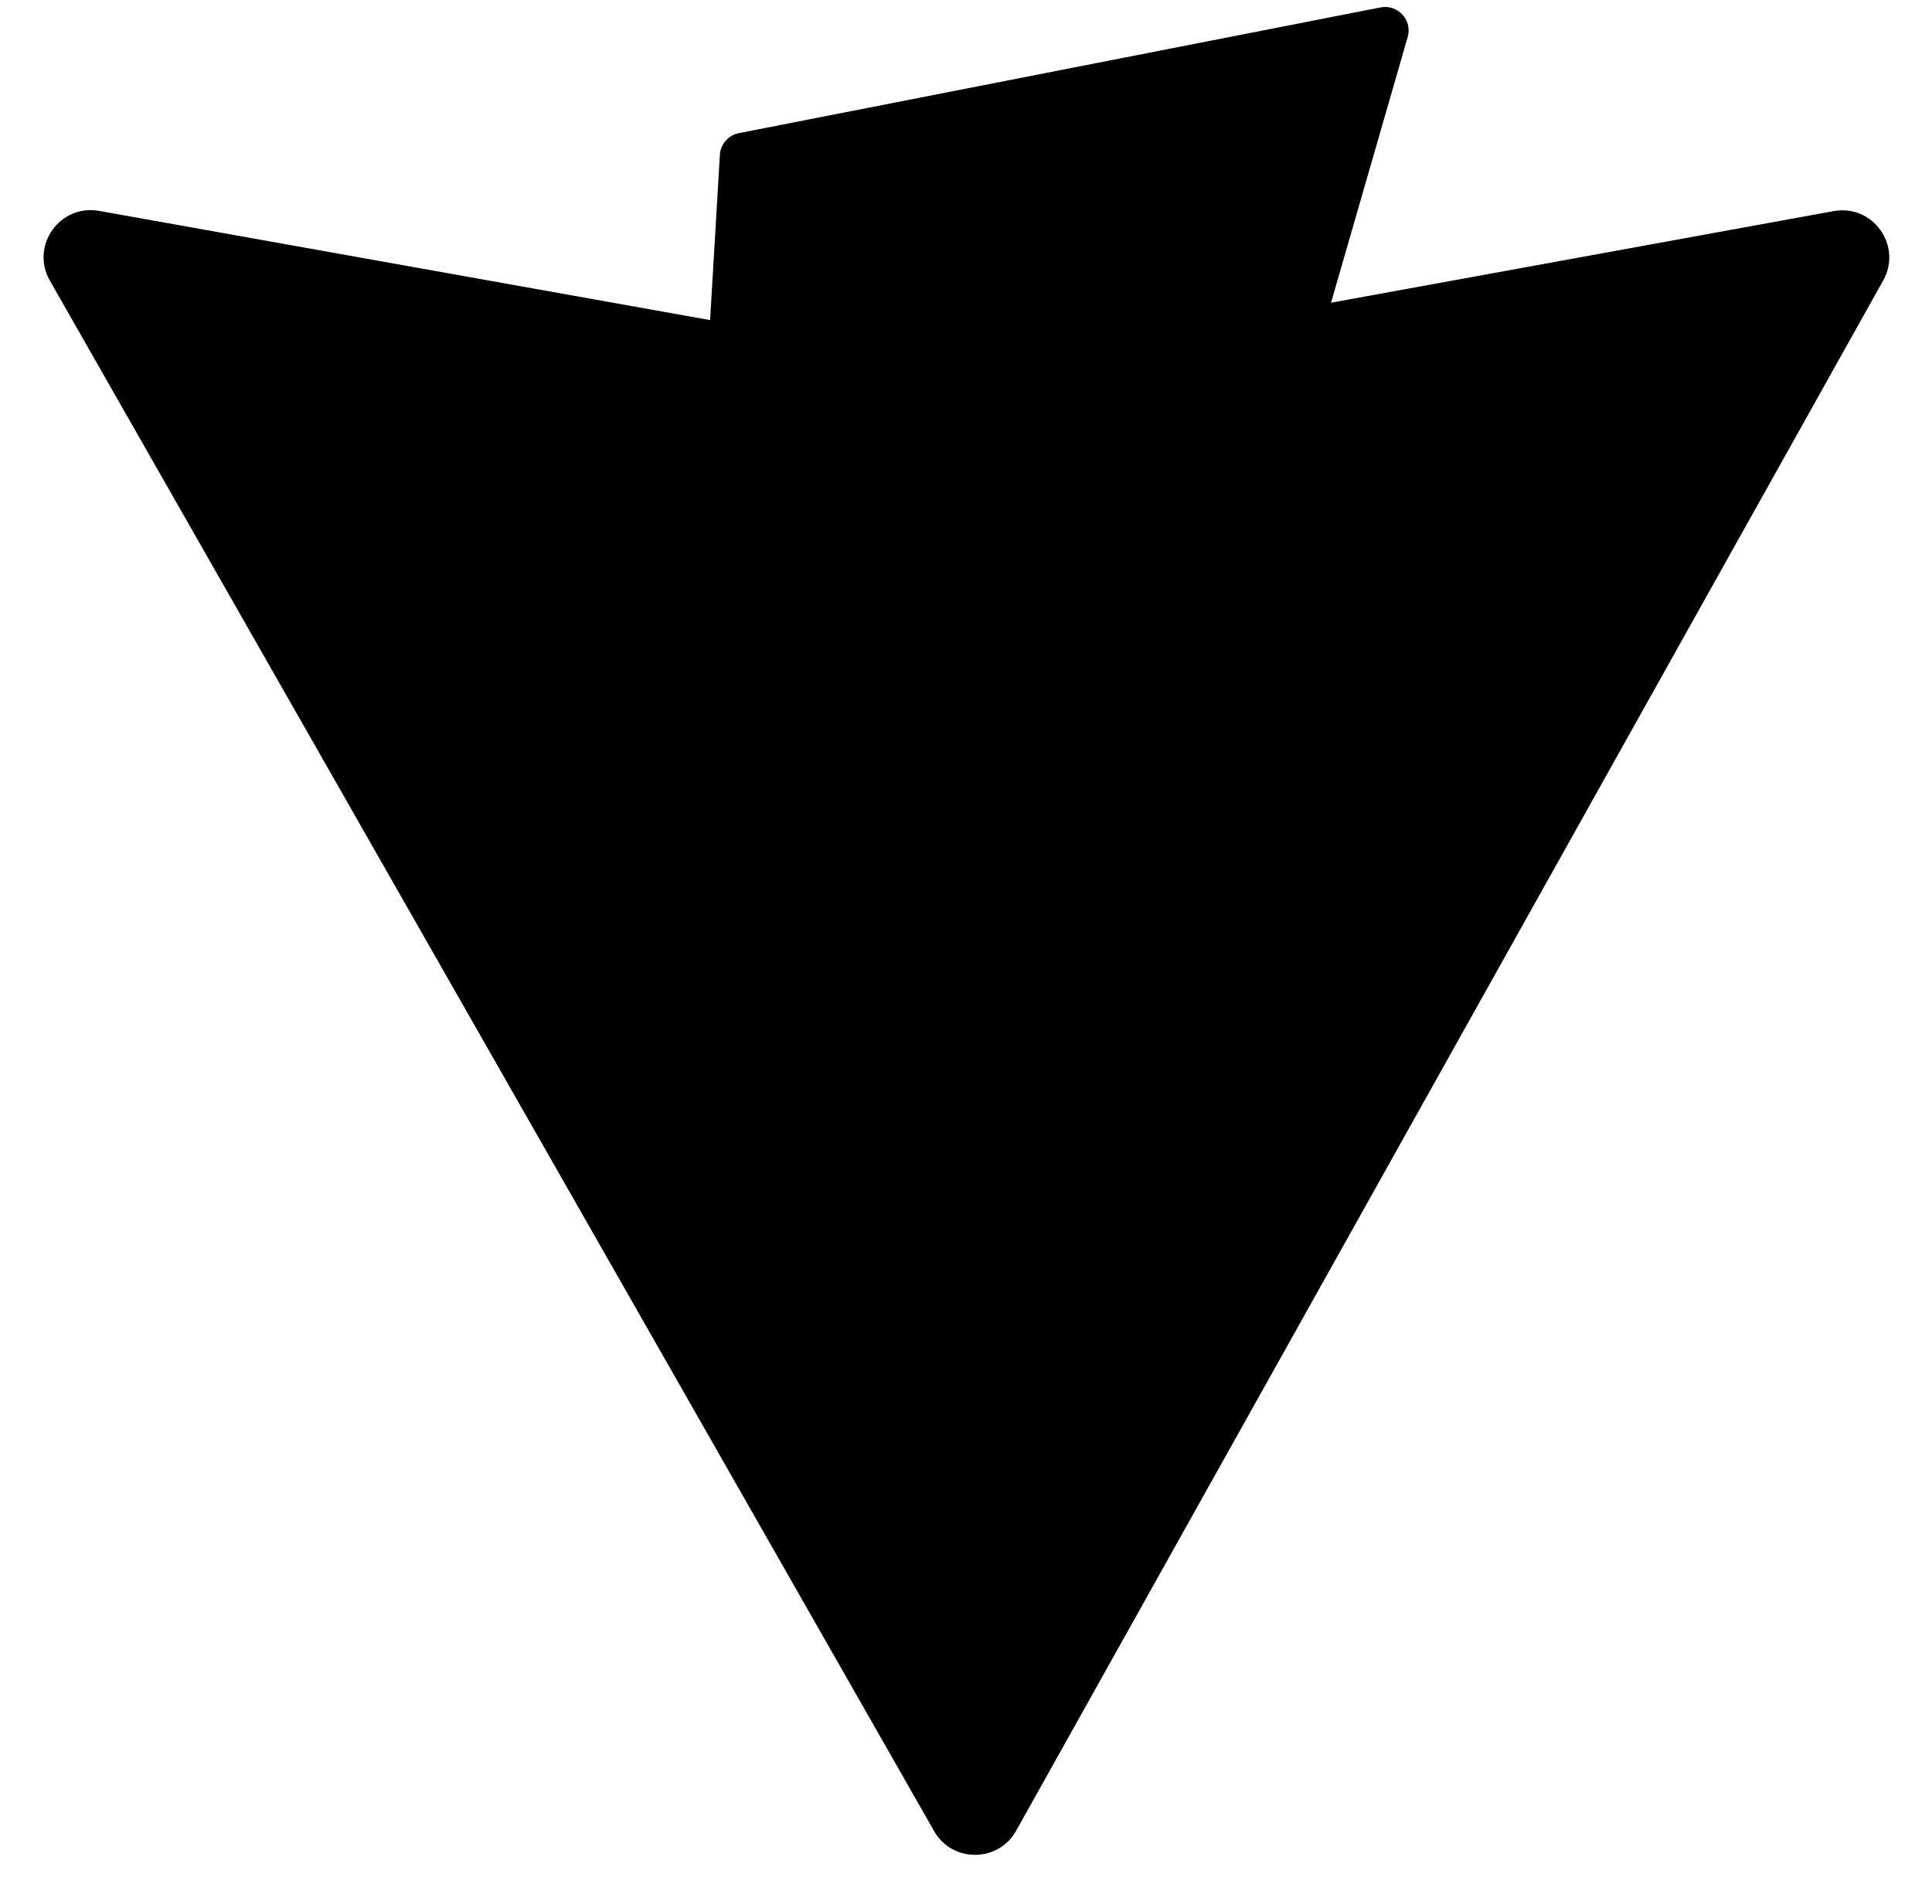
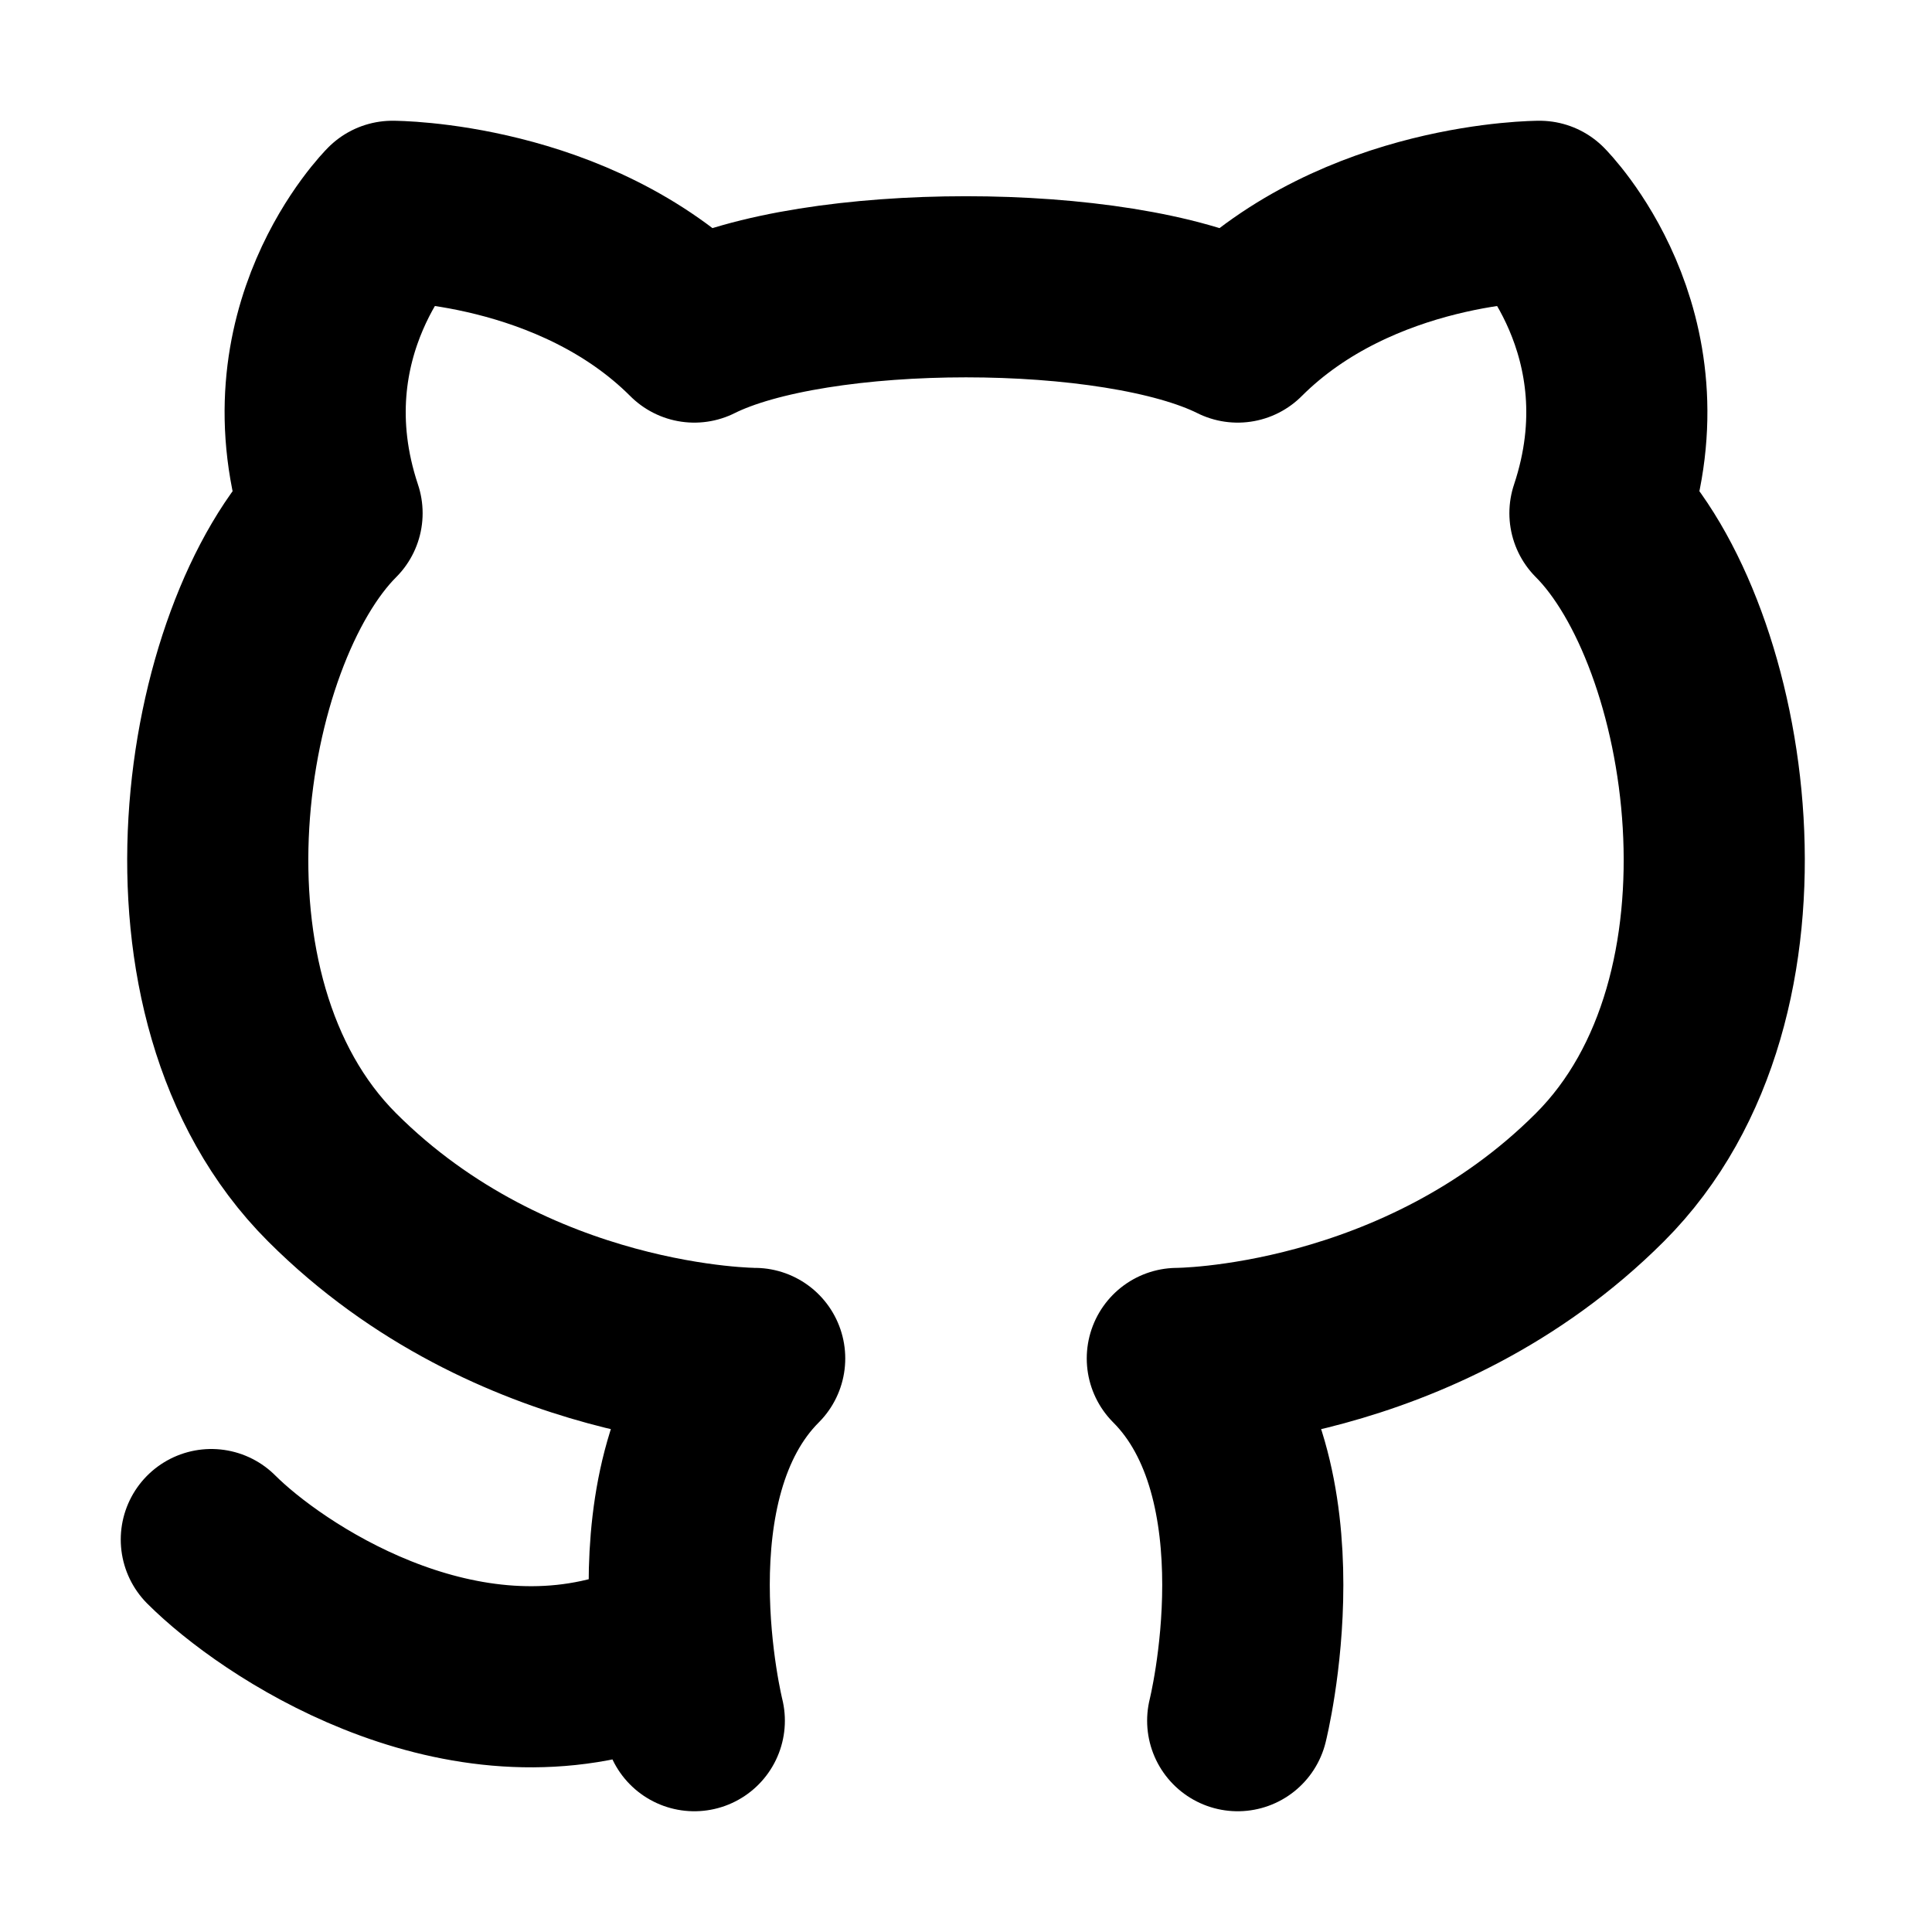
- <svg xmlns="http://www.w3.org/2000/svg" width="410" height="404" viewBox="0 0 410 404" fill="none">
-   <path d="M399.641 59.525L215.643 388.545C211.844 395.338 202.084 395.378 198.228 388.618L10.582 59.556C6.381 52.19 12.68 43.267 21.028 44.759L205.223 77.682C206.398 77.892 207.601 77.89 208.776 77.676L389.119 44.806C397.439 43.289 403.768 52.143 399.641 59.525Z" fill="url(#paint0_linear)" />
-   <path d="M292.965 1.574L156.801 28.255C154.563 28.694 152.906 30.59 152.771 32.866L144.395 174.33C144.198 177.662 147.258 180.248 150.51 179.498L188.42 170.749C191.967 169.931 195.172 173.055 194.443 176.622L183.18 231.775C182.422 235.487 185.907 238.661 189.532 237.56L212.947 230.446C216.577 229.344 220.065 232.527 219.297 236.242L201.398 322.875C200.278 328.294 207.486 331.249 210.492 326.603L212.5 323.5L323.454 102.072C325.312 98.365 322.108 94.137 318.036 94.923L279.014 102.454C275.347 103.161 272.227 99.746 273.262 96.158L298.731 7.867C299.767 4.273 296.636 0.855 292.965 1.574Z" fill="url(#paint1_linear)" />
-   <defs>
-     <linearGradient id="paint0_linear" x1="6" y1="33" x2="235" y2="344" gradientUnits="userSpaceOnUse">
-       <stop stopColor="#41D1FF" />
-       <stop offset="1" stopColor="#BD34FE" />
-     </linearGradient>
-     <linearGradient id="paint1_linear" x1="194.651" y1="8.818" x2="236.076" y2="292.989" gradientUnits="userSpaceOnUse">
-       <stop stopColor="#FFEA83" />
-       <stop offset="0.083" stopColor="#FFDD35" />
-       <stop offset="1" stopColor="#FFA800" />
-     </linearGradient>
-   </defs>
+ <svg xmlns="http://www.w3.org/2000/svg" width="128" height="128" viewBox="0 0 16 16">
+   <path fill="none" stroke="currentColor" stroke-linecap="round" stroke-linejoin="round" stroke-width="1.5" d="M5.75 14.25s-.5-2 .5-3c0 0-2 0-3.5-1.5s-1-4.5 0-5.5c-.5-1.5.5-2.5.5-2.5s1.5 0 2.5 1c1-.5 3.5-.5 4.5 0c1-1 2.5-1 2.5-1s1 1 .5 2.5c1 1 1.5 4 0 5.5s-3.5 1.5-3.5 1.5c1 1 .5 3 .5 3m-5-.5c-1.5.5-3-.5-3.5-1" />
</svg>
